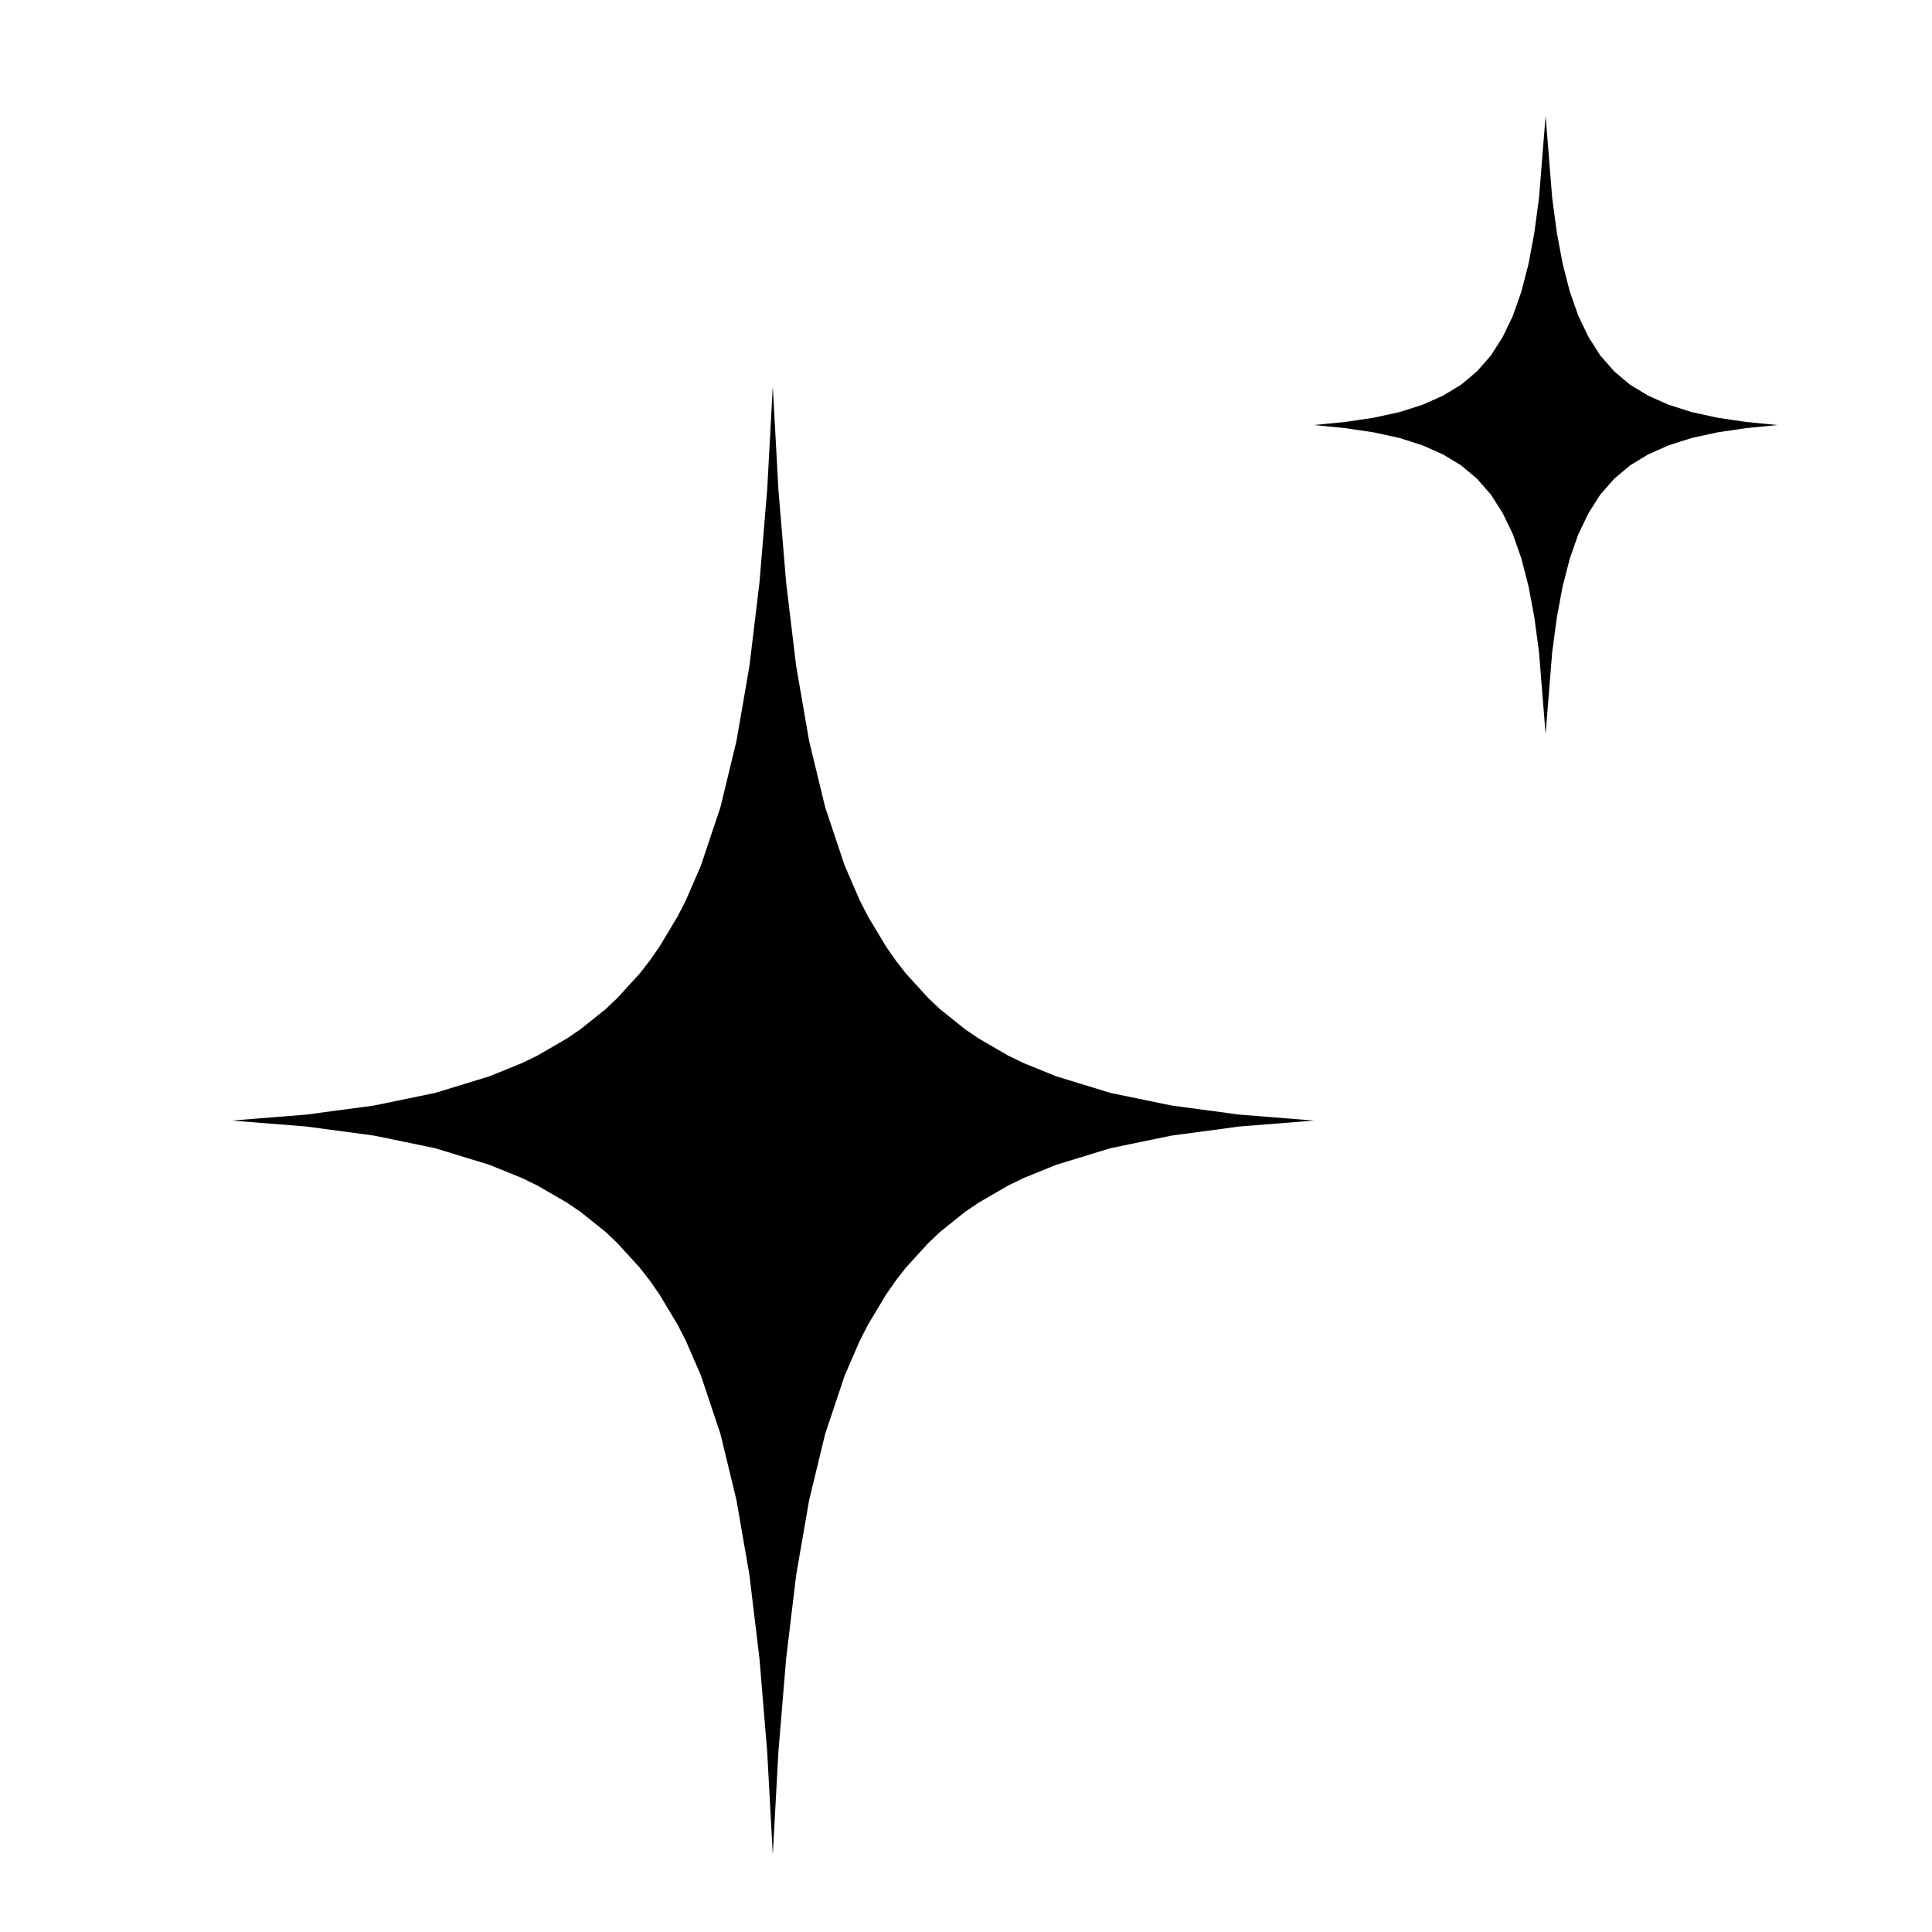
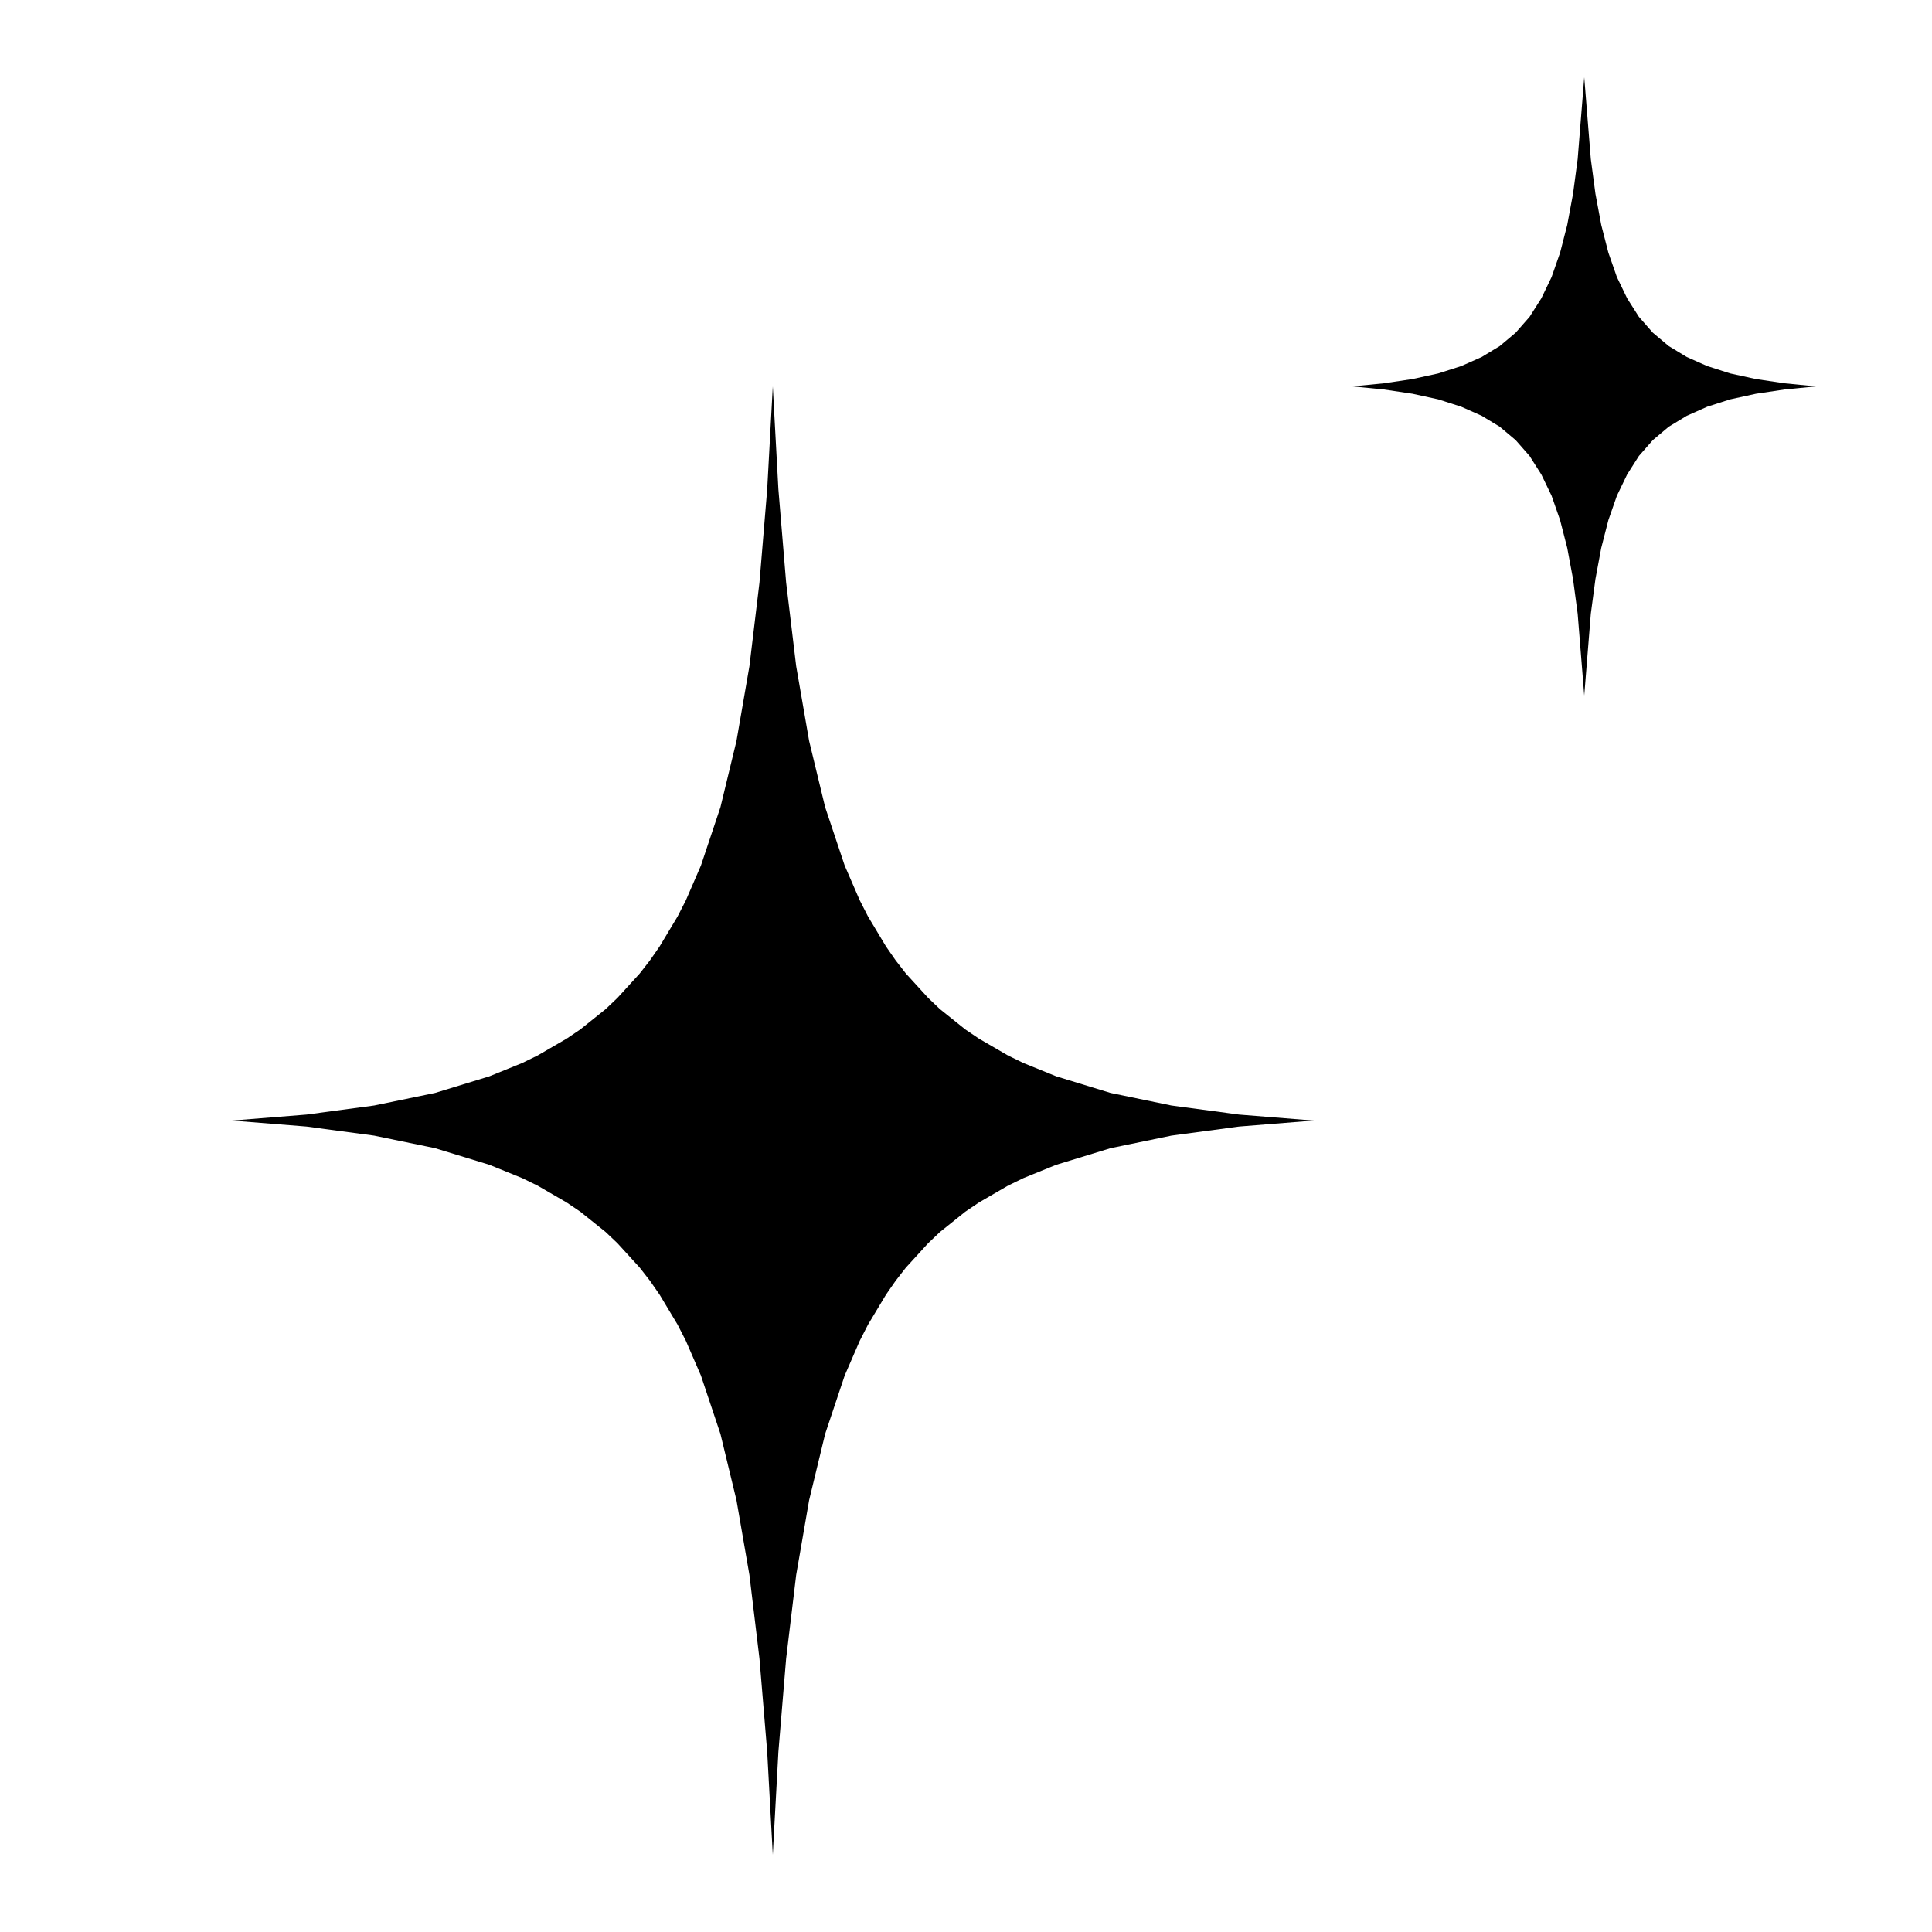
<svg xmlns="http://www.w3.org/2000/svg" viewBox="0 0 100 100">
-   <path d="M12 58L15.87 57.69L19.37 57.22L22.52 56.57L25.33 55.71L27.03 55.02L27.83 54.63L29.33 53.76L30.04 53.28L31.35 52.23L31.96 51.65L33.11 50.39L33.64 49.71L34.14 48.99L35.07 47.44L35.5 46.6L36.28 44.8L37.29 41.78L38.12 38.35L38.79 34.48L39.31 30.15L39.71 25.33L40 20L40.29 25.33L40.69 30.15L41.21 34.48L41.88 38.35L42.71 41.78L43.72 44.8L44.5 46.6L44.93 47.44L45.86 48.99L46.36 49.71L46.89 50.39L48.04 51.65L48.65 52.23L49.96 53.28L50.67 53.76L52.17 54.63L52.97 55.02L54.67 55.71L57.48 56.57L60.63 57.22L64.13 57.69L68 58L64.13 58.31L60.63 58.78L57.48 59.43L54.67 60.29L52.97 60.98L52.17 61.37L50.67 62.24L49.96 62.72L48.65 63.77L48.04 64.35L46.89 65.61L46.36 66.29L45.86 67.01L44.93 68.56L44.5 69.4L43.72 71.2L42.71 74.22L41.88 77.65L41.21 81.52L40.69 85.85L40.29 90.67L40 96L39.71 90.67L39.31 85.85L38.79 81.52L38.12 77.65L37.29 74.22L36.28 71.2L35.5 69.4L35.07 68.56L34.14 67.01L33.64 66.29L33.11 65.61L31.96 64.35L31.35 63.77L30.04 62.72L29.33 62.24L27.83 61.37L27.03 60.98L25.33 60.29L22.52 59.43L19.37 58.78L15.87 58.31ZM68 22L69.63 21.84L71.11 21.62L72.44 21.33L73.63 20.95L74.69 20.48L75.63 19.91L76.45 19.22L77.17 18.4L77.78 17.44L78.31 16.34L78.75 15.08L79.12 13.64L79.42 12.03L79.66 10.23L80 6L80.34 10.23L80.58 12.03L80.88 13.64L81.25 15.08L81.69 16.34L82.22 17.44L82.83 18.4L83.55 19.22L84.37 19.91L85.31 20.48L86.37 20.95L87.56 21.33L88.89 21.62L90.37 21.84L92 22L90.37 22.16L88.89 22.38L87.56 22.67L86.37 23.05L85.31 23.52L84.37 24.09L83.55 24.78L82.83 25.6L82.22 26.56L81.69 27.66L81.25 28.92L80.88 30.36L80.58 31.97L80.34 33.77L80 38L79.66 33.77L79.42 31.97L79.12 30.36L78.75 28.92L78.31 27.66L77.78 26.56L77.17 25.6L76.45 24.78L75.63 24.09L74.69 23.52L73.63 23.05L72.44 22.67L71.11 22.38L69.63 22.16Z" fill="currentColor" />
+   <path d="M12 58L15.87 57.69L19.37 57.22L22.52 56.57L25.33 55.71L27.03 55.02L27.83 54.63L29.33 53.76L30.04 53.28L31.35 52.23L31.96 51.65L33.11 50.39L33.64 49.71L34.14 48.99L35.07 47.44L35.5 46.6L36.28 44.8L37.29 41.78L38.12 38.35L38.79 34.48L39.31 30.15L39.71 25.33L40 20L40.29 25.33L40.69 30.15L41.21 34.48L41.88 38.35L42.71 41.78L43.72 44.8L44.5 46.6L44.93 47.44L45.86 48.99L46.36 49.71L46.89 50.39L48.04 51.65L48.65 52.23L49.96 53.28L50.67 53.76L52.17 54.63L52.97 55.02L54.67 55.71L57.48 56.57L60.63 57.22L64.13 57.69L68 58L64.13 58.31L60.63 58.78L57.48 59.43L54.67 60.29L52.97 60.98L52.17 61.37L50.67 62.24L49.96 62.72L48.65 63.77L48.04 64.35L46.89 65.61L46.36 66.29L45.86 67.01L44.93 68.56L44.5 69.4L43.72 71.2L42.71 74.22L41.88 77.65L41.21 81.52L40.69 85.85L40.29 90.67L40 96L39.71 90.67L39.31 85.85L38.79 81.52L38.12 77.65L37.29 74.22L36.28 71.2L35.5 69.4L35.07 68.56L34.14 67.01L33.64 66.29L33.11 65.61L31.96 64.35L31.35 63.77L30.04 62.72L29.33 62.24L27.83 61.37L27.03 60.98L25.33 60.29L22.52 59.43L19.37 58.78L15.87 58.31ZM70 20L71.63 19.84L73.11 19.62L74.44 19.33L75.63 18.95L76.69 18.48L77.63 17.91L78.45 17.22L79.17 16.4L79.78 15.44L80.31 14.34L80.75 13.08L81.12 11.64L81.42 10.03L81.66 8.23L82 4L82.34 8.23L82.58 10.03L82.88 11.64L83.25 13.08L83.69 14.34L84.22 15.44L84.83 16.4L85.55 17.22L86.37 17.91L87.31 18.48L88.37 18.95L89.56 19.33L90.89 19.62L92.37 19.84L94 20L92.37 20.16L90.89 20.38L89.56 20.67L88.37 21.05L87.31 21.52L86.37 22.09L85.55 22.78L84.83 23.6L84.22 24.56L83.69 25.66L83.25 26.92L82.88 28.36L82.58 29.97L82.34 31.77L82 36L81.66 31.77L81.42 29.97L81.12 28.36L80.75 26.92L80.31 25.66L79.78 24.56L79.17 23.6L78.45 22.78L77.63 22.09L76.69 21.52L75.63 21.05L74.44 20.67L73.11 20.38L71.63 20.16Z" fill="currentColor" />
</svg>
